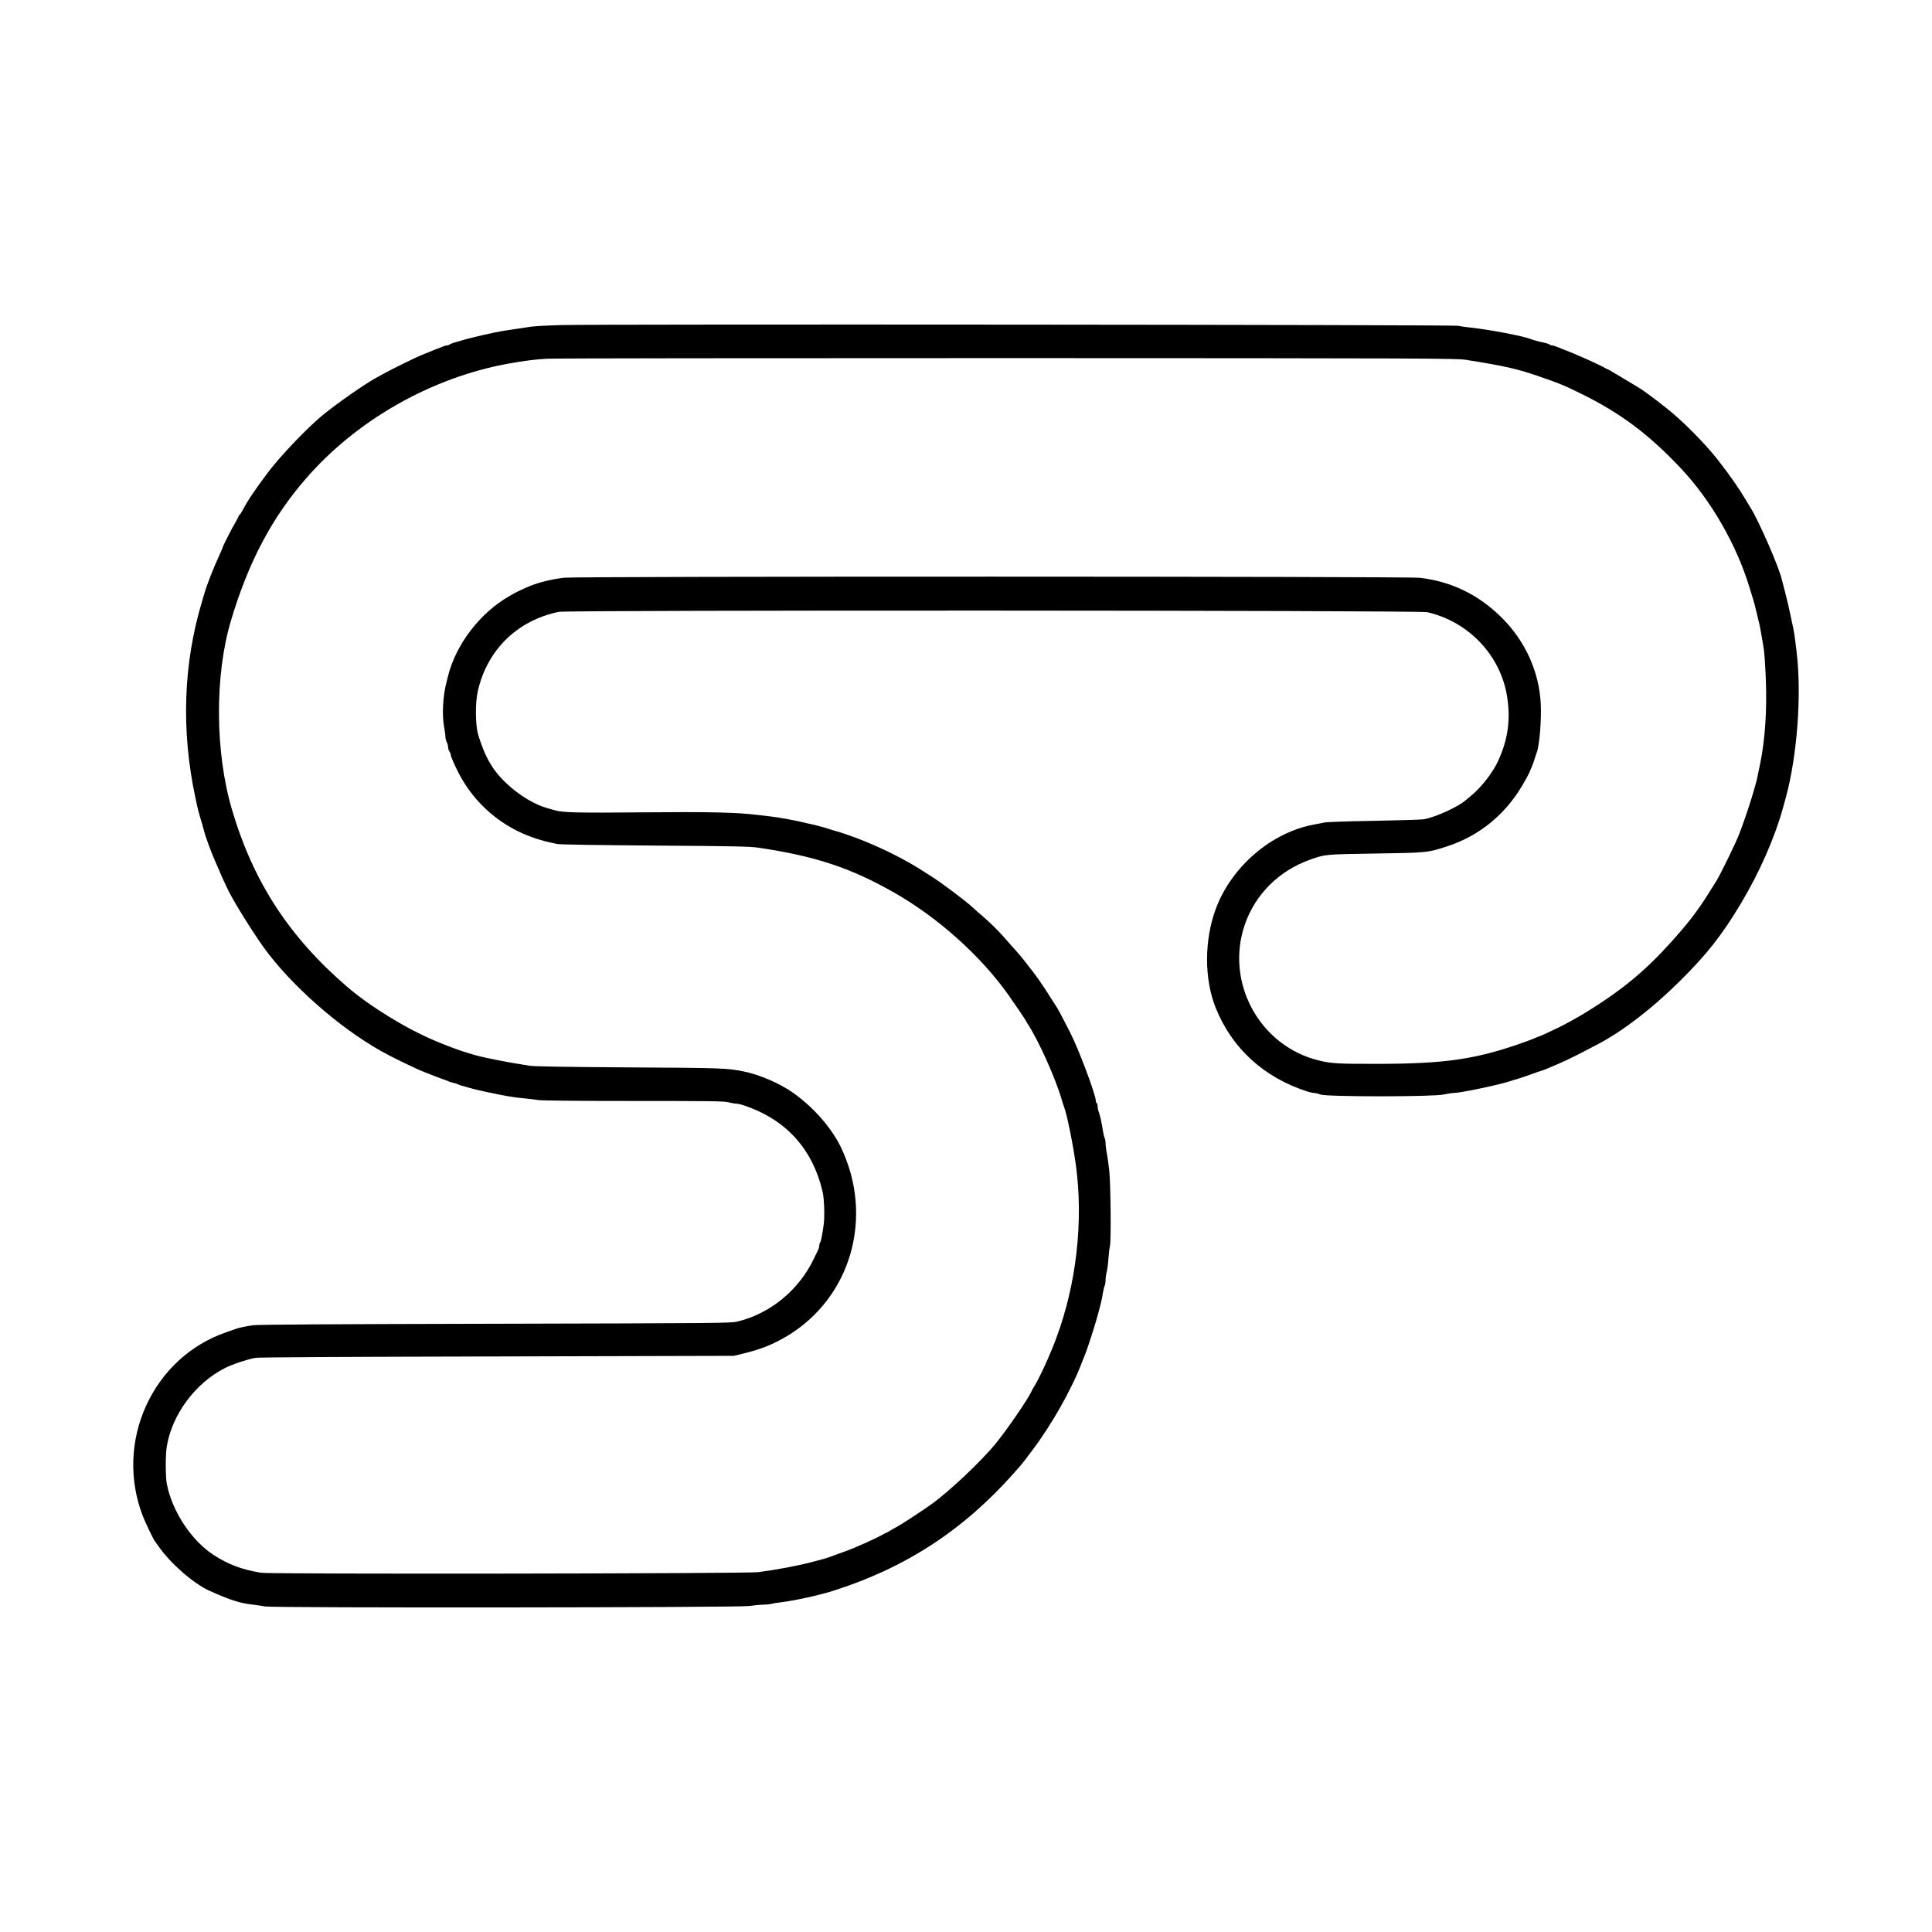
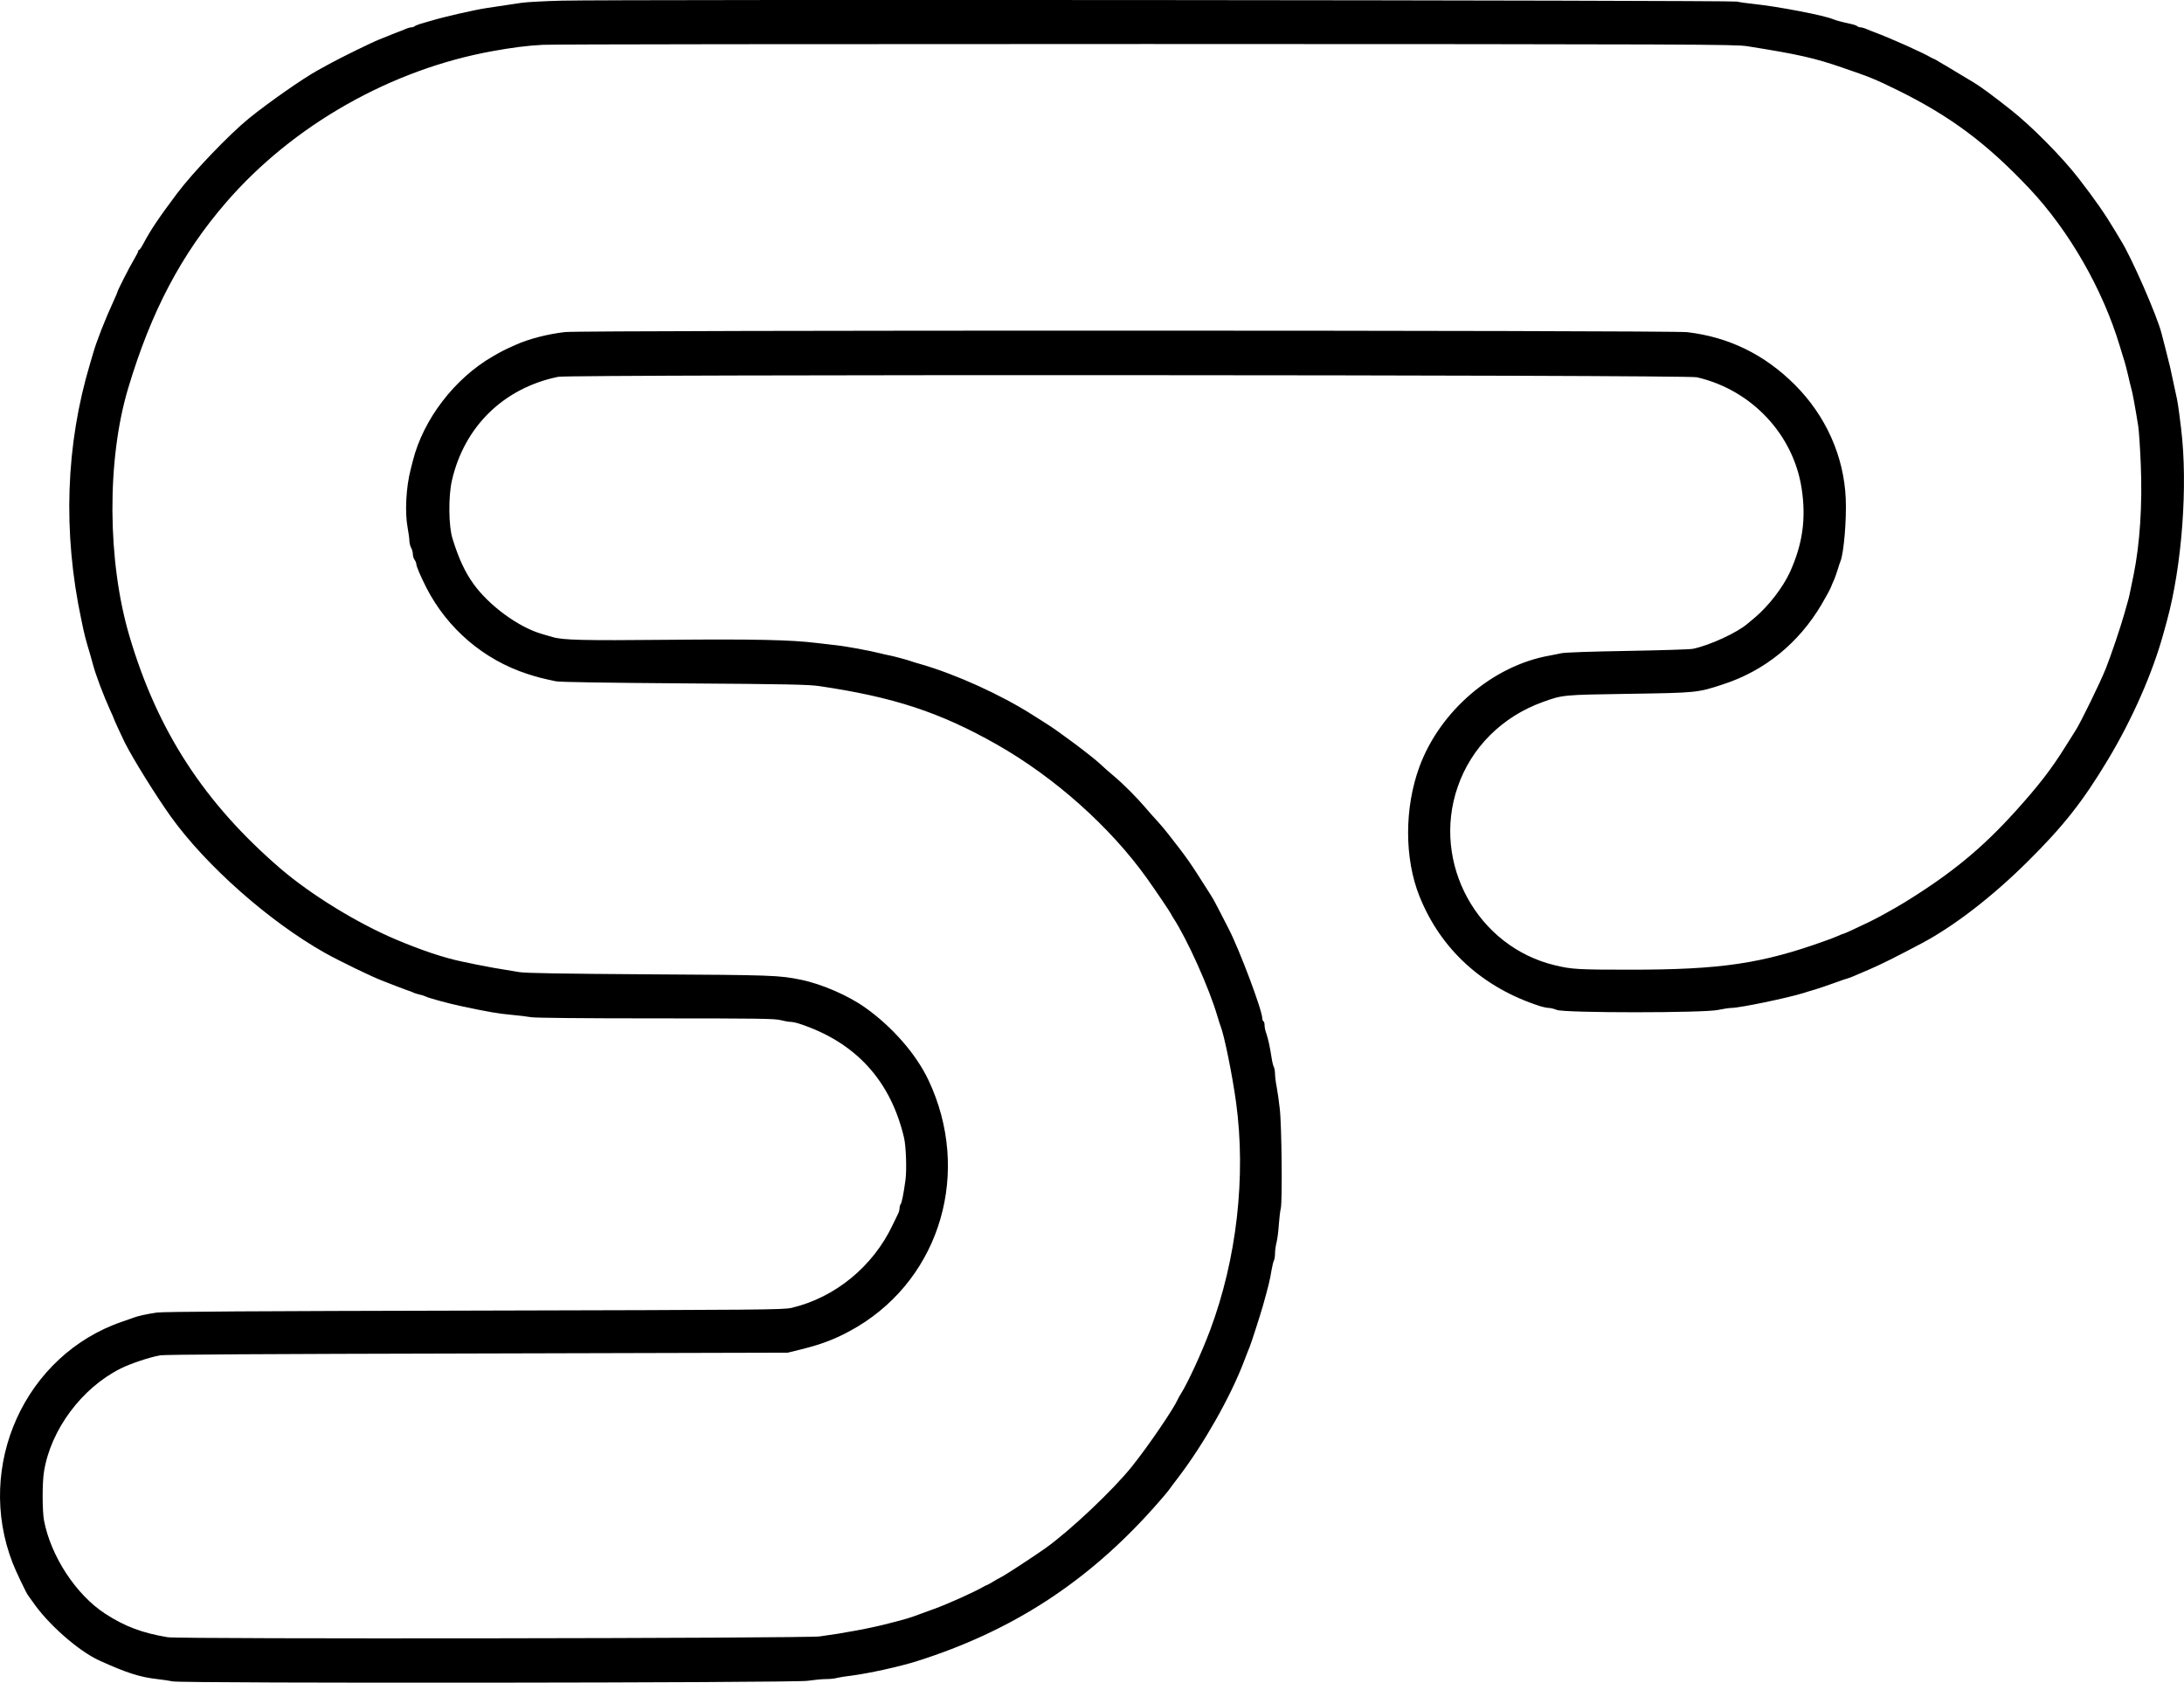
- <svg xmlns="http://www.w3.org/2000/svg" viewBox="0 0 2186.22 2186.22" fill="currentColor" role="img" aria-label="StudyPerks">
-   <g transform="translate(150.77,367.27)">
-     <g transform="translate(-594.7338,2333.568) scale(0.1,-0.1)" fill="currentColor" stroke="none">
-       <path d="M10795 23330 c-148 -4 -306 -12 -350 -19 -164 -25 -271 -41 -300 -45 -95 -14 -369 -76 -480 -110 -27 -8 -68 -20 -90 -26 -22 -7 -44 -16 -50 -21 -5 -5 -17 -9 -27 -9 -9 0 -32 -6 -50 -14 -18 -8 -53 -22 -78 -31 -25 -9 -58 -23 -75 -30 -16 -7 -50 -20 -75 -30 -60 -23 -335 -158 -433 -212 -42 -24 -87 -48 -100 -55 -125 -69 -426 -279 -592 -414 -174 -142 -482 -464 -621 -649 -160 -213 -231 -320 -293 -438 -14 -26 -29 -47 -33 -47 -4 0 -8 -5 -8 -11 0 -6 -17 -39 -37 -73 -36 -59 -143 -269 -143 -281 0 -3 -14 -36 -31 -73 -74 -160 -150 -354 -179 -457 -5 -16 -16 -55 -25 -85 -211 -703 -237 -1456 -75 -2215 27 -131 36 -165 76 -297 8 -29 19 -66 23 -83 24 -91 89 -264 152 -403 16 -34 29 -64 29 -67 0 -5 70 -156 94 -205 72 -143 272 -464 398 -640 304 -423 848 -904 1329 -1175 127 -71 405 -206 498 -241 53 -20 110 -42 126 -49 17 -7 53 -20 80 -30 28 -9 57 -20 65 -25 9 -4 31 -11 50 -15 19 -4 41 -11 50 -16 25 -13 191 -59 305 -83 239 -51 321 -65 442 -76 57 -5 131 -14 165 -20 40 -6 439 -10 1078 -10 871 0 1024 -2 1073 -15 32 -8 70 -15 85 -15 15 0 50 -7 77 -16 485 -159 788 -490 904 -985 17 -75 24 -276 12 -364 -16 -117 -32 -199 -42 -209 -5 -6 -9 -21 -9 -34 0 -13 -6 -36 -14 -50 -7 -15 -28 -58 -47 -97 -169 -356 -495 -623 -869 -712 -71 -17 -230 -18 -2740 -24 -1867 -4 -2687 -9 -2740 -17 -83 -12 -164 -30 -197 -43 -12 -4 -57 -20 -100 -35 -839 -286 -1274 -1243 -946 -2084 25 -66 123 -271 134 -280 3 -3 20 -27 39 -54 130 -191 396 -425 575 -506 233 -106 352 -144 500 -160 44 -5 104 -14 134 -20 93 -18 5350 -13 5476 5 55 8 127 15 160 15 33 0 76 4 95 10 19 5 73 14 120 19 154 20 410 76 565 124 825 260 1480 685 2058 1336 56 63 109 125 117 137 8 12 49 66 90 120 217 286 444 686 560 989 23 61 46 119 51 130 12 28 93 279 113 350 51 180 64 237 76 313 6 35 15 72 20 82 6 10 10 38 10 62 0 24 6 68 14 98 7 30 16 99 19 152 4 53 11 116 17 140 14 57 8 718 -9 858 -6 58 -18 141 -26 185 -9 44 -15 97 -15 118 0 21 -5 47 -10 58 -6 10 -15 47 -20 82 -13 86 -30 165 -46 210 -8 20 -14 51 -14 67 0 16 -4 32 -10 35 -5 3 -10 15 -10 26 0 68 -196 590 -291 774 -12 22 -44 85 -72 140 -27 55 -65 124 -84 153 -187 295 -196 307 -364 522 -28 36 -72 88 -97 115 -26 28 -72 79 -102 115 -73 86 -190 203 -270 270 -36 30 -90 77 -120 106 -74 69 -368 289 -467 349 -9 6 -61 38 -115 73 -273 174 -661 350 -963 437 -33 9 -71 21 -85 26 -34 12 -137 40 -185 50 -22 4 -58 12 -80 18 -95 24 -301 62 -390 71 -38 4 -108 12 -155 18 -223 28 -548 35 -1289 28 -730 -7 -908 -3 -996 24 -16 5 -57 17 -90 26 -202 58 -458 245 -593 434 -73 102 -127 218 -180 390 -34 107 -36 366 -5 500 107 467 448 799 918 895 107 21 9730 18 9825 -4 472 -108 835 -494 905 -963 39 -257 8 -476 -101 -717 -61 -133 -185 -294 -304 -394 -25 -20 -52 -43 -60 -50 -90 -79 -331 -190 -475 -219 -27 -5 -284 -13 -570 -18 -301 -5 -539 -13 -565 -20 -25 -5 -70 -15 -100 -20 -489 -86 -946 -476 -1124 -960 -130 -354 -130 -790 0 -1115 183 -459 546 -790 1040 -949 29 -9 63 -16 78 -16 14 0 45 -8 68 -17 65 -27 1271 -27 1392 0 43 9 94 17 113 17 73 0 487 86 628 130 17 6 59 19 95 29 36 11 110 36 165 56 55 20 109 39 120 41 11 3 34 12 50 19 17 7 80 34 140 60 99 43 220 103 450 225 278 148 608 403 910 703 308 305 477 519 694 881 209 348 384 746 477 1084 8 28 21 76 29 105 132 479 184 1177 124 1666 -24 196 -29 230 -50 321 -11 52 -25 113 -29 135 -8 42 -14 69 -55 230 -15 55 -30 116 -35 135 -36 146 -262 662 -350 800 -5 8 -28 47 -51 85 -86 144 -170 265 -316 454 -142 183 -403 447 -582 588 -150 119 -268 206 -323 238 -10 6 -61 37 -115 69 -54 33 -109 66 -123 74 -14 7 -38 22 -55 32 -16 11 -37 22 -45 26 -8 3 -22 9 -30 14 -73 43 -344 164 -485 217 -22 8 -55 21 -73 29 -18 8 -41 14 -50 14 -10 0 -22 4 -28 10 -5 5 -30 14 -54 19 -68 14 -133 32 -155 41 -74 33 -478 110 -680 131 -49 5 -117 14 -150 21 -67 12 -9655 20 -10140 8z m10230 -393 c441 -70 579 -101 825 -186 236 -81 276 -97 470 -192 457 -225 771 -459 1140 -850 342 -363 633 -869 780 -1359 17 -58 36 -116 40 -130 5 -14 18 -65 30 -115 11 -49 24 -103 29 -120 9 -27 34 -161 60 -325 6 -36 16 -184 22 -330 15 -347 -8 -690 -62 -955 -12 -55 -25 -120 -30 -145 -9 -46 -12 -58 -50 -190 -36 -126 -115 -359 -159 -470 -46 -117 -217 -466 -259 -532 -16 -24 -54 -86 -87 -138 -121 -195 -234 -342 -436 -565 -290 -321 -555 -538 -958 -786 -87 -53 -231 -133 -300 -166 -129 -62 -218 -103 -225 -103 -3 0 -25 -8 -48 -19 -23 -10 -73 -30 -112 -43 -544 -196 -899 -248 -1679 -248 -444 0 -505 3 -646 37 -673 158 -1071 882 -844 1539 117 341 384 607 734 733 175 63 170 62 745 71 587 9 590 9 815 83 355 116 647 353 844 684 36 61 73 129 82 150 8 21 21 52 29 68 7 17 21 55 30 85 9 30 20 64 25 75 29 73 53 361 45 540 -16 366 -172 714 -439 981 -261 261 -570 412 -929 454 -143 17 -9527 18 -9682 1 -147 -16 -314 -59 -425 -109 -103 -46 -124 -57 -200 -101 -330 -190 -600 -543 -690 -901 -5 -19 -14 -53 -19 -75 -40 -154 -51 -370 -26 -502 8 -43 15 -94 15 -113 1 -19 7 -46 15 -60 8 -14 15 -38 15 -55 0 -16 7 -39 15 -49 8 -11 15 -27 15 -37 0 -19 37 -105 87 -204 181 -353 496 -622 873 -744 90 -29 126 -38 245 -63 32 -7 439 -13 1105 -18 890 -6 1072 -10 1165 -23 645 -95 1043 -226 1534 -504 497 -282 978 -710 1296 -1155 76 -107 199 -289 208 -308 4 -8 11 -22 17 -30 119 -180 313 -610 384 -855 10 -33 21 -70 26 -81 32 -79 102 -425 134 -659 87 -638 6 -1351 -224 -1965 -71 -191 -192 -453 -250 -545 -11 -16 -24 -40 -29 -52 -38 -85 -257 -406 -395 -578 -163 -204 -534 -554 -746 -705 -100 -71 -343 -230 -381 -249 -24 -12 -57 -31 -74 -42 -16 -10 -37 -21 -45 -25 -8 -3 -22 -9 -30 -14 -84 -49 -316 -153 -430 -194 -41 -15 -91 -33 -110 -40 -107 -40 -123 -45 -280 -85 -155 -41 -390 -85 -600 -113 -132 -17 -5520 -24 -5625 -7 -219 36 -373 94 -540 203 -252 164 -469 496 -528 805 -15 84 -16 323 0 421 58 361 325 720 659 888 83 42 246 97 342 115 39 7 903 12 2737 16 l2680 7 110 27 c201 49 335 104 493 198 721 434 982 1341 612 2125 -105 223 -310 459 -545 626 -147 105 -378 205 -555 241 -189 39 -246 41 -1310 47 -744 5 -1067 10 -1120 19 -199 32 -272 45 -360 63 -52 11 -113 24 -135 28 -154 32 -342 94 -570 190 -336 142 -736 388 -997 612 -658 566 -1063 1189 -1304 2007 -191 646 -196 1518 -11 2136 198 663 459 1158 846 1605 577 667 1426 1148 2301 1305 171 31 298 47 430 54 74 5 2419 7 5210 7 4779 -1 5081 -3 5185 -19z" />
-     </g>
+ <svg xmlns="http://www.w3.org/2000/svg" viewBox="0 0 1884.67 1451.67" fill="currentColor" role="img" aria-label="StudyPerks">
+   <g transform="translate(-594.7338,2333.568) scale(0.1,-0.1)" fill="currentColor" stroke="none">
+     <path d="M10795 23330 c-148 -4 -306 -12 -350 -19 -164 -25 -271 -41 -300 -45 -95 -14 -369 -76 -480 -110 -27 -8 -68 -20 -90 -26 -22 -7 -44 -16 -50 -21 -5 -5 -17 -9 -27 -9 -9 0 -32 -6 -50 -14 -18 -8 -53 -22 -78 -31 -25 -9 -58 -23 -75 -30 -16 -7 -50 -20 -75 -30 -60 -23 -335 -158 -433 -212 -42 -24 -87 -48 -100 -55 -125 -69 -426 -279 -592 -414 -174 -142 -482 -464 -621 -649 -160 -213 -231 -320 -293 -438 -14 -26 -29 -47 -33 -47 -4 0 -8 -5 -8 -11 0 -6 -17 -39 -37 -73 -36 -59 -143 -269 -143 -281 0 -3 -14 -36 -31 -73 -74 -160 -150 -354 -179 -457 -5 -16 -16 -55 -25 -85 -211 -703 -237 -1456 -75 -2215 27 -131 36 -165 76 -297 8 -29 19 -66 23 -83 24 -91 89 -264 152 -403 16 -34 29 -64 29 -67 0 -5 70 -156 94 -205 72 -143 272 -464 398 -640 304 -423 848 -904 1329 -1175 127 -71 405 -206 498 -241 53 -20 110 -42 126 -49 17 -7 53 -20 80 -30 28 -9 57 -20 65 -25 9 -4 31 -11 50 -15 19 -4 41 -11 50 -16 25 -13 191 -59 305 -83 239 -51 321 -65 442 -76 57 -5 131 -14 165 -20 40 -6 439 -10 1078 -10 871 0 1024 -2 1073 -15 32 -8 70 -15 85 -15 15 0 50 -7 77 -16 485 -159 788 -490 904 -985 17 -75 24 -276 12 -364 -16 -117 -32 -199 -42 -209 -5 -6 -9 -21 -9 -34 0 -13 -6 -36 -14 -50 -7 -15 -28 -58 -47 -97 -169 -356 -495 -623 -869 -712 -71 -17 -230 -18 -2740 -24 -1867 -4 -2687 -9 -2740 -17 -83 -12 -164 -30 -197 -43 -12 -4 -57 -20 -100 -35 -839 -286 -1274 -1243 -946 -2084 25 -66 123 -271 134 -280 3 -3 20 -27 39 -54 130 -191 396 -425 575 -506 233 -106 352 -144 500 -160 44 -5 104 -14 134 -20 93 -18 5350 -13 5476 5 55 8 127 15 160 15 33 0 76 4 95 10 19 5 73 14 120 19 154 20 410 76 565 124 825 260 1480 685 2058 1336 56 63 109 125 117 137 8 12 49 66 90 120 217 286 444 686 560 989 23 61 46 119 51 130 12 28 93 279 113 350 51 180 64 237 76 313 6 35 15 72 20 82 6 10 10 38 10 62 0 24 6 68 14 98 7 30 16 99 19 152 4 53 11 116 17 140 14 57 8 718 -9 858 -6 58 -18 141 -26 185 -9 44 -15 97 -15 118 0 21 -5 47 -10 58 -6 10 -15 47 -20 82 -13 86 -30 165 -46 210 -8 20 -14 51 -14 67 0 16 -4 32 -10 35 -5 3 -10 15 -10 26 0 68 -196 590 -291 774 -12 22 -44 85 -72 140 -27 55 -65 124 -84 153 -187 295 -196 307 -364 522 -28 36 -72 88 -97 115 -26 28 -72 79 -102 115 -73 86 -190 203 -270 270 -36 30 -90 77 -120 106 -74 69 -368 289 -467 349 -9 6 -61 38 -115 73 -273 174 -661 350 -963 437 -33 9 -71 21 -85 26 -34 12 -137 40 -185 50 -22 4 -58 12 -80 18 -95 24 -301 62 -390 71 -38 4 -108 12 -155 18 -223 28 -548 35 -1289 28 -730 -7 -908 -3 -996 24 -16 5 -57 17 -90 26 -202 58 -458 245 -593 434 -73 102 -127 218 -180 390 -34 107 -36 366 -5 500 107 467 448 799 918 895 107 21 9730 18 9825 -4 472 -108 835 -494 905 -963 39 -257 8 -476 -101 -717 -61 -133 -185 -294 -304 -394 -25 -20 -52 -43 -60 -50 -90 -79 -331 -190 -475 -219 -27 -5 -284 -13 -570 -18 -301 -5 -539 -13 -565 -20 -25 -5 -70 -15 -100 -20 -489 -86 -946 -476 -1124 -960 -130 -354 -130 -790 0 -1115 183 -459 546 -790 1040 -949 29 -9 63 -16 78 -16 14 0 45 -8 68 -17 65 -27 1271 -27 1392 0 43 9 94 17 113 17 73 0 487 86 628 130 17 6 59 19 95 29 36 11 110 36 165 56 55 20 109 39 120 41 11 3 34 12 50 19 17 7 80 34 140 60 99 43 220 103 450 225 278 148 608 403 910 703 308 305 477 519 694 881 209 348 384 746 477 1084 8 28 21 76 29 105 132 479 184 1177 124 1666 -24 196 -29 230 -50 321 -11 52 -25 113 -29 135 -8 42 -14 69 -55 230 -15 55 -30 116 -35 135 -36 146 -262 662 -350 800 -5 8 -28 47 -51 85 -86 144 -170 265 -316 454 -142 183 -403 447 -582 588 -150 119 -268 206 -323 238 -10 6 -61 37 -115 69 -54 33 -109 66 -123 74 -14 7 -38 22 -55 32 -16 11 -37 22 -45 26 -8 3 -22 9 -30 14 -73 43 -344 164 -485 217 -22 8 -55 21 -73 29 -18 8 -41 14 -50 14 -10 0 -22 4 -28 10 -5 5 -30 14 -54 19 -68 14 -133 32 -155 41 -74 33 -478 110 -680 131 -49 5 -117 14 -150 21 -67 12 -9655 20 -10140 8z m10230 -393 c441 -70 579 -101 825 -186 236 -81 276 -97 470 -192 457 -225 771 -459 1140 -850 342 -363 633 -869 780 -1359 17 -58 36 -116 40 -130 5 -14 18 -65 30 -115 11 -49 24 -103 29 -120 9 -27 34 -161 60 -325 6 -36 16 -184 22 -330 15 -347 -8 -690 -62 -955 -12 -55 -25 -120 -30 -145 -9 -46 -12 -58 -50 -190 -36 -126 -115 -359 -159 -470 -46 -117 -217 -466 -259 -532 -16 -24 -54 -86 -87 -138 -121 -195 -234 -342 -436 -565 -290 -321 -555 -538 -958 -786 -87 -53 -231 -133 -300 -166 -129 -62 -218 -103 -225 -103 -3 0 -25 -8 -48 -19 -23 -10 -73 -30 -112 -43 -544 -196 -899 -248 -1679 -248 -444 0 -505 3 -646 37 -673 158 -1071 882 -844 1539 117 341 384 607 734 733 175 63 170 62 745 71 587 9 590 9 815 83 355 116 647 353 844 684 36 61 73 129 82 150 8 21 21 52 29 68 7 17 21 55 30 85 9 30 20 64 25 75 29 73 53 361 45 540 -16 366 -172 714 -439 981 -261 261 -570 412 -929 454 -143 17 -9527 18 -9682 1 -147 -16 -314 -59 -425 -109 -103 -46 -124 -57 -200 -101 -330 -190 -600 -543 -690 -901 -5 -19 -14 -53 -19 -75 -40 -154 -51 -370 -26 -502 8 -43 15 -94 15 -113 1 -19 7 -46 15 -60 8 -14 15 -38 15 -55 0 -16 7 -39 15 -49 8 -11 15 -27 15 -37 0 -19 37 -105 87 -204 181 -353 496 -622 873 -744 90 -29 126 -38 245 -63 32 -7 439 -13 1105 -18 890 -6 1072 -10 1165 -23 645 -95 1043 -226 1534 -504 497 -282 978 -710 1296 -1155 76 -107 199 -289 208 -308 4 -8 11 -22 17 -30 119 -180 313 -610 384 -855 10 -33 21 -70 26 -81 32 -79 102 -425 134 -659 87 -638 6 -1351 -224 -1965 -71 -191 -192 -453 -250 -545 -11 -16 -24 -40 -29 -52 -38 -85 -257 -406 -395 -578 -163 -204 -534 -554 -746 -705 -100 -71 -343 -230 -381 -249 -24 -12 -57 -31 -74 -42 -16 -10 -37 -21 -45 -25 -8 -3 -22 -9 -30 -14 -84 -49 -316 -153 -430 -194 -41 -15 -91 -33 -110 -40 -107 -40 -123 -45 -280 -85 -155 -41 -390 -85 -600 -113 -132 -17 -5520 -24 -5625 -7 -219 36 -373 94 -540 203 -252 164 -469 496 -528 805 -15 84 -16 323 0 421 58 361 325 720 659 888 83 42 246 97 342 115 39 7 903 12 2737 16 l2680 7 110 27 c201 49 335 104 493 198 721 434 982 1341 612 2125 -105 223 -310 459 -545 626 -147 105 -378 205 -555 241 -189 39 -246 41 -1310 47 -744 5 -1067 10 -1120 19 -199 32 -272 45 -360 63 -52 11 -113 24 -135 28 -154 32 -342 94 -570 190 -336 142 -736 388 -997 612 -658 566 -1063 1189 -1304 2007 -191 646 -196 1518 -11 2136 198 663 459 1158 846 1605 577 667 1426 1148 2301 1305 171 31 298 47 430 54 74 5 2419 7 5210 7 4779 -1 5081 -3 5185 -19z" />
  </g>
</svg>
